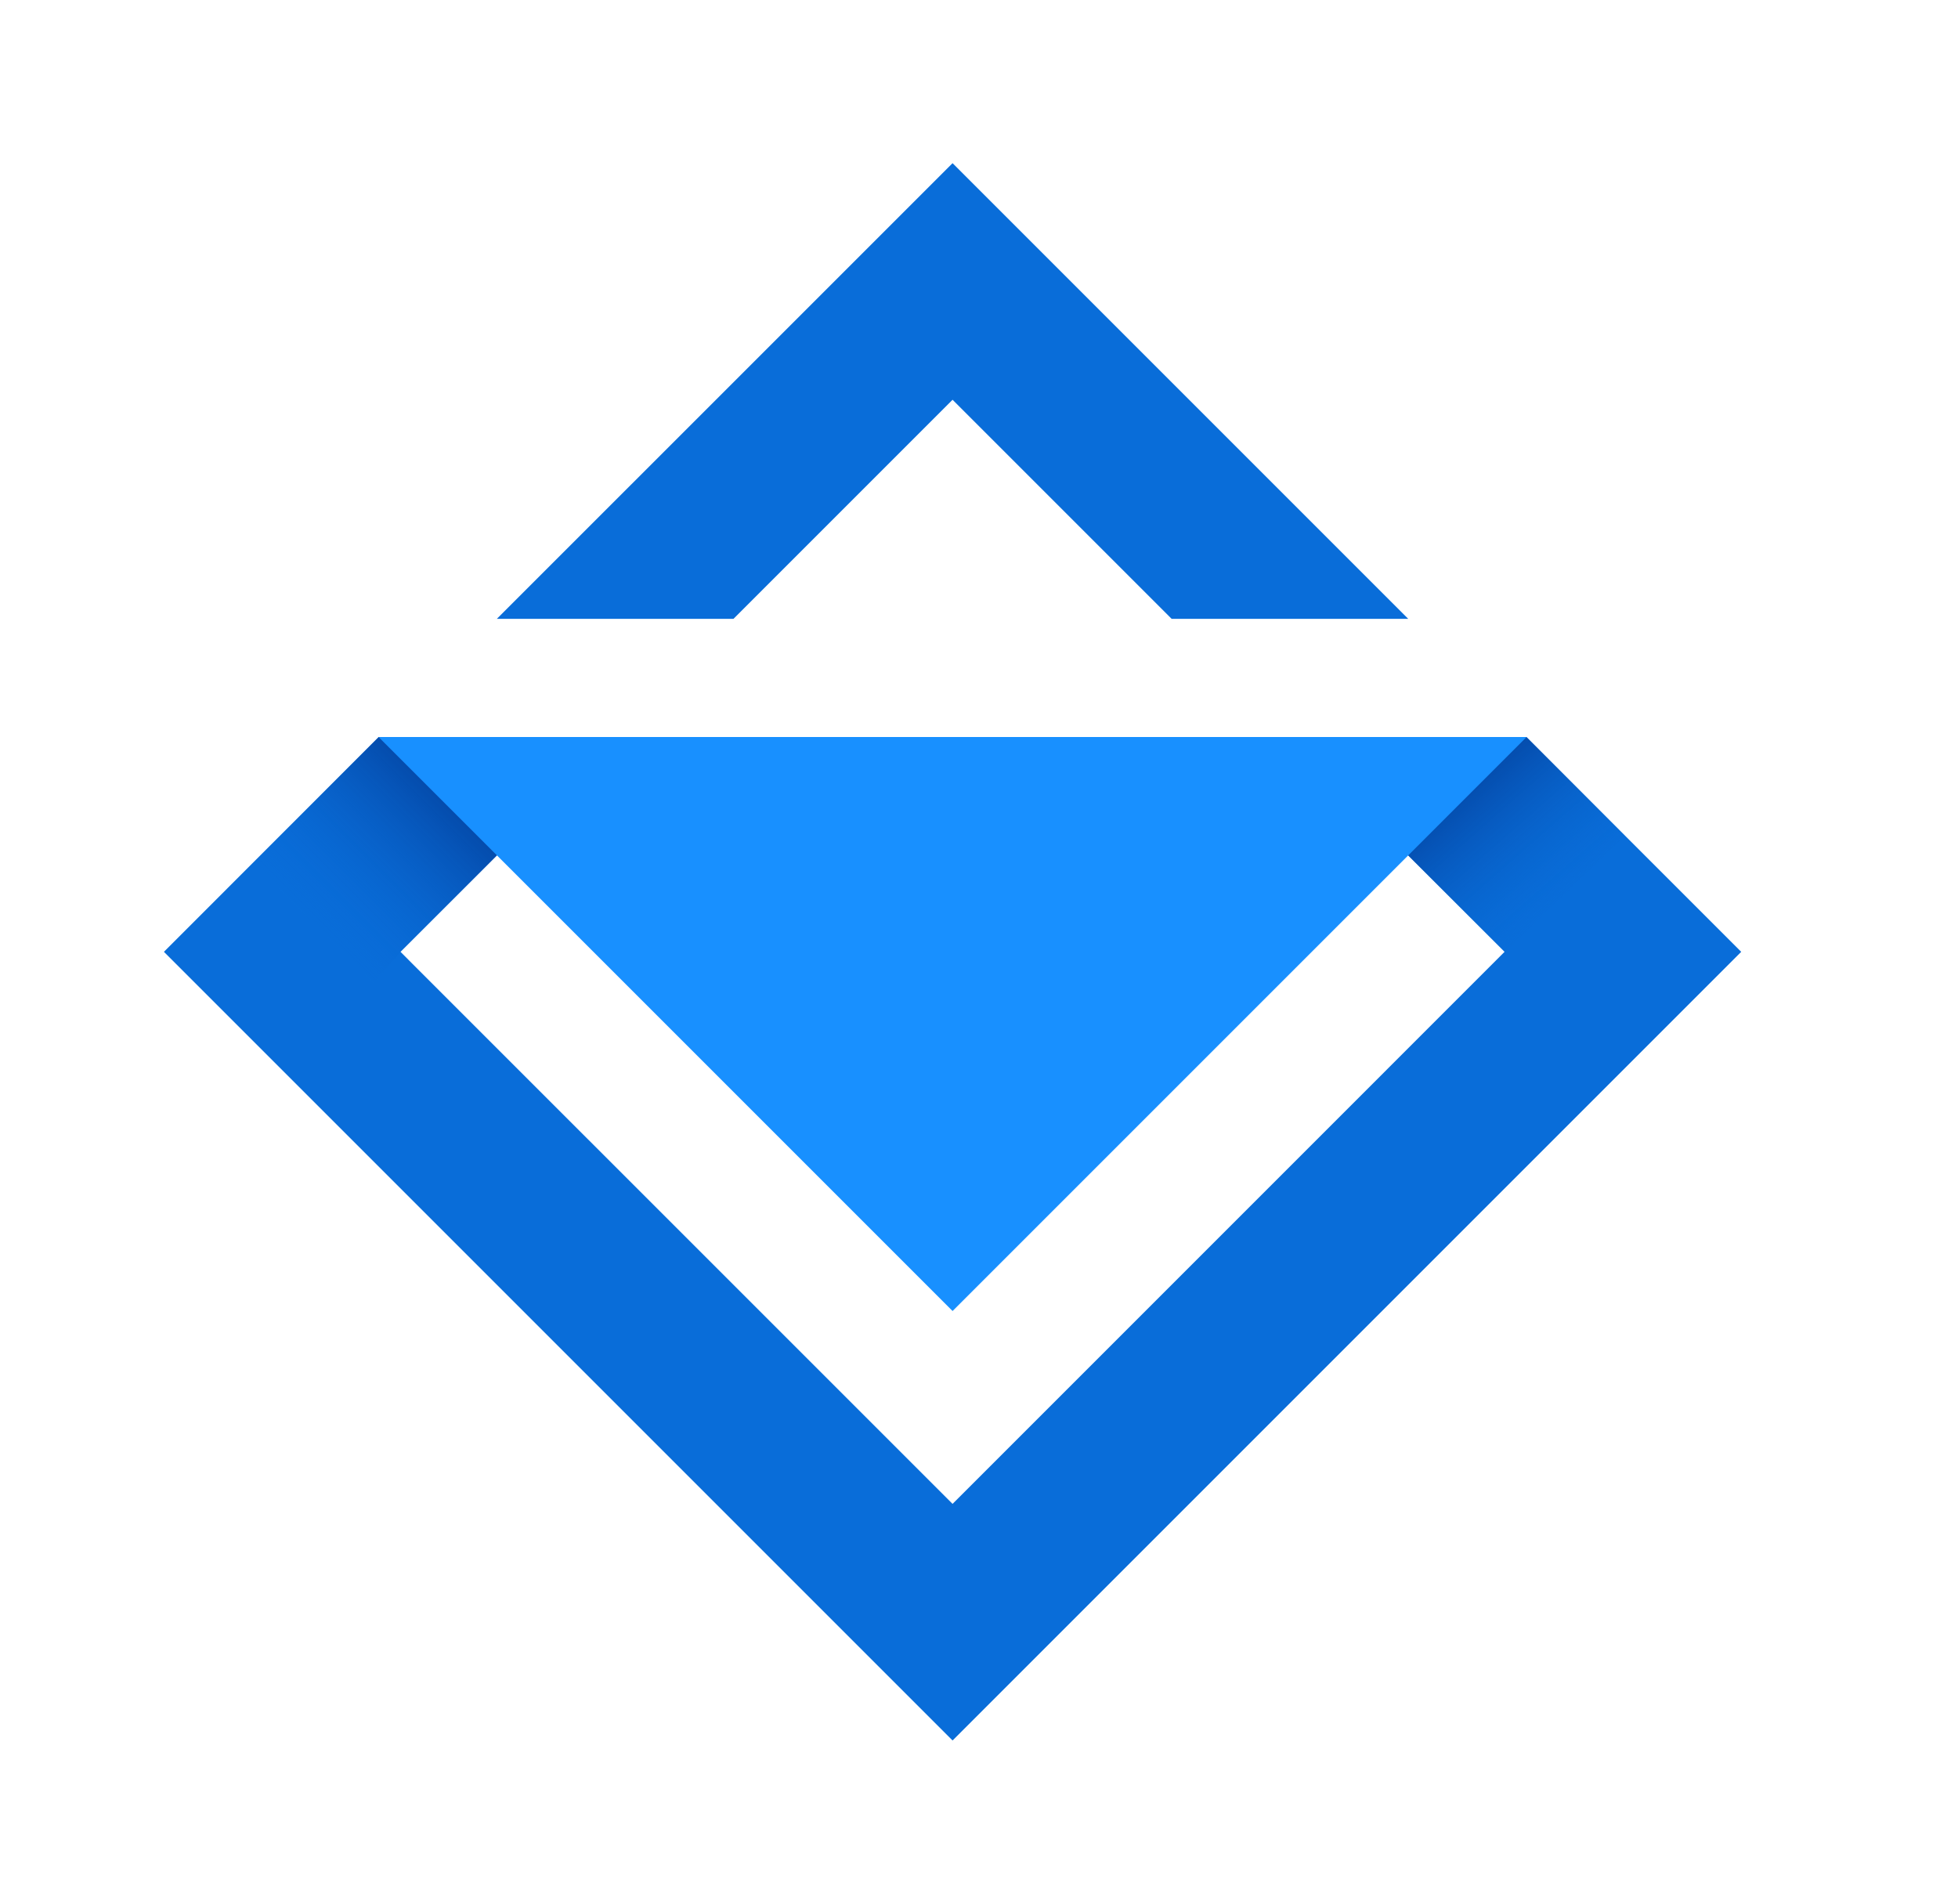
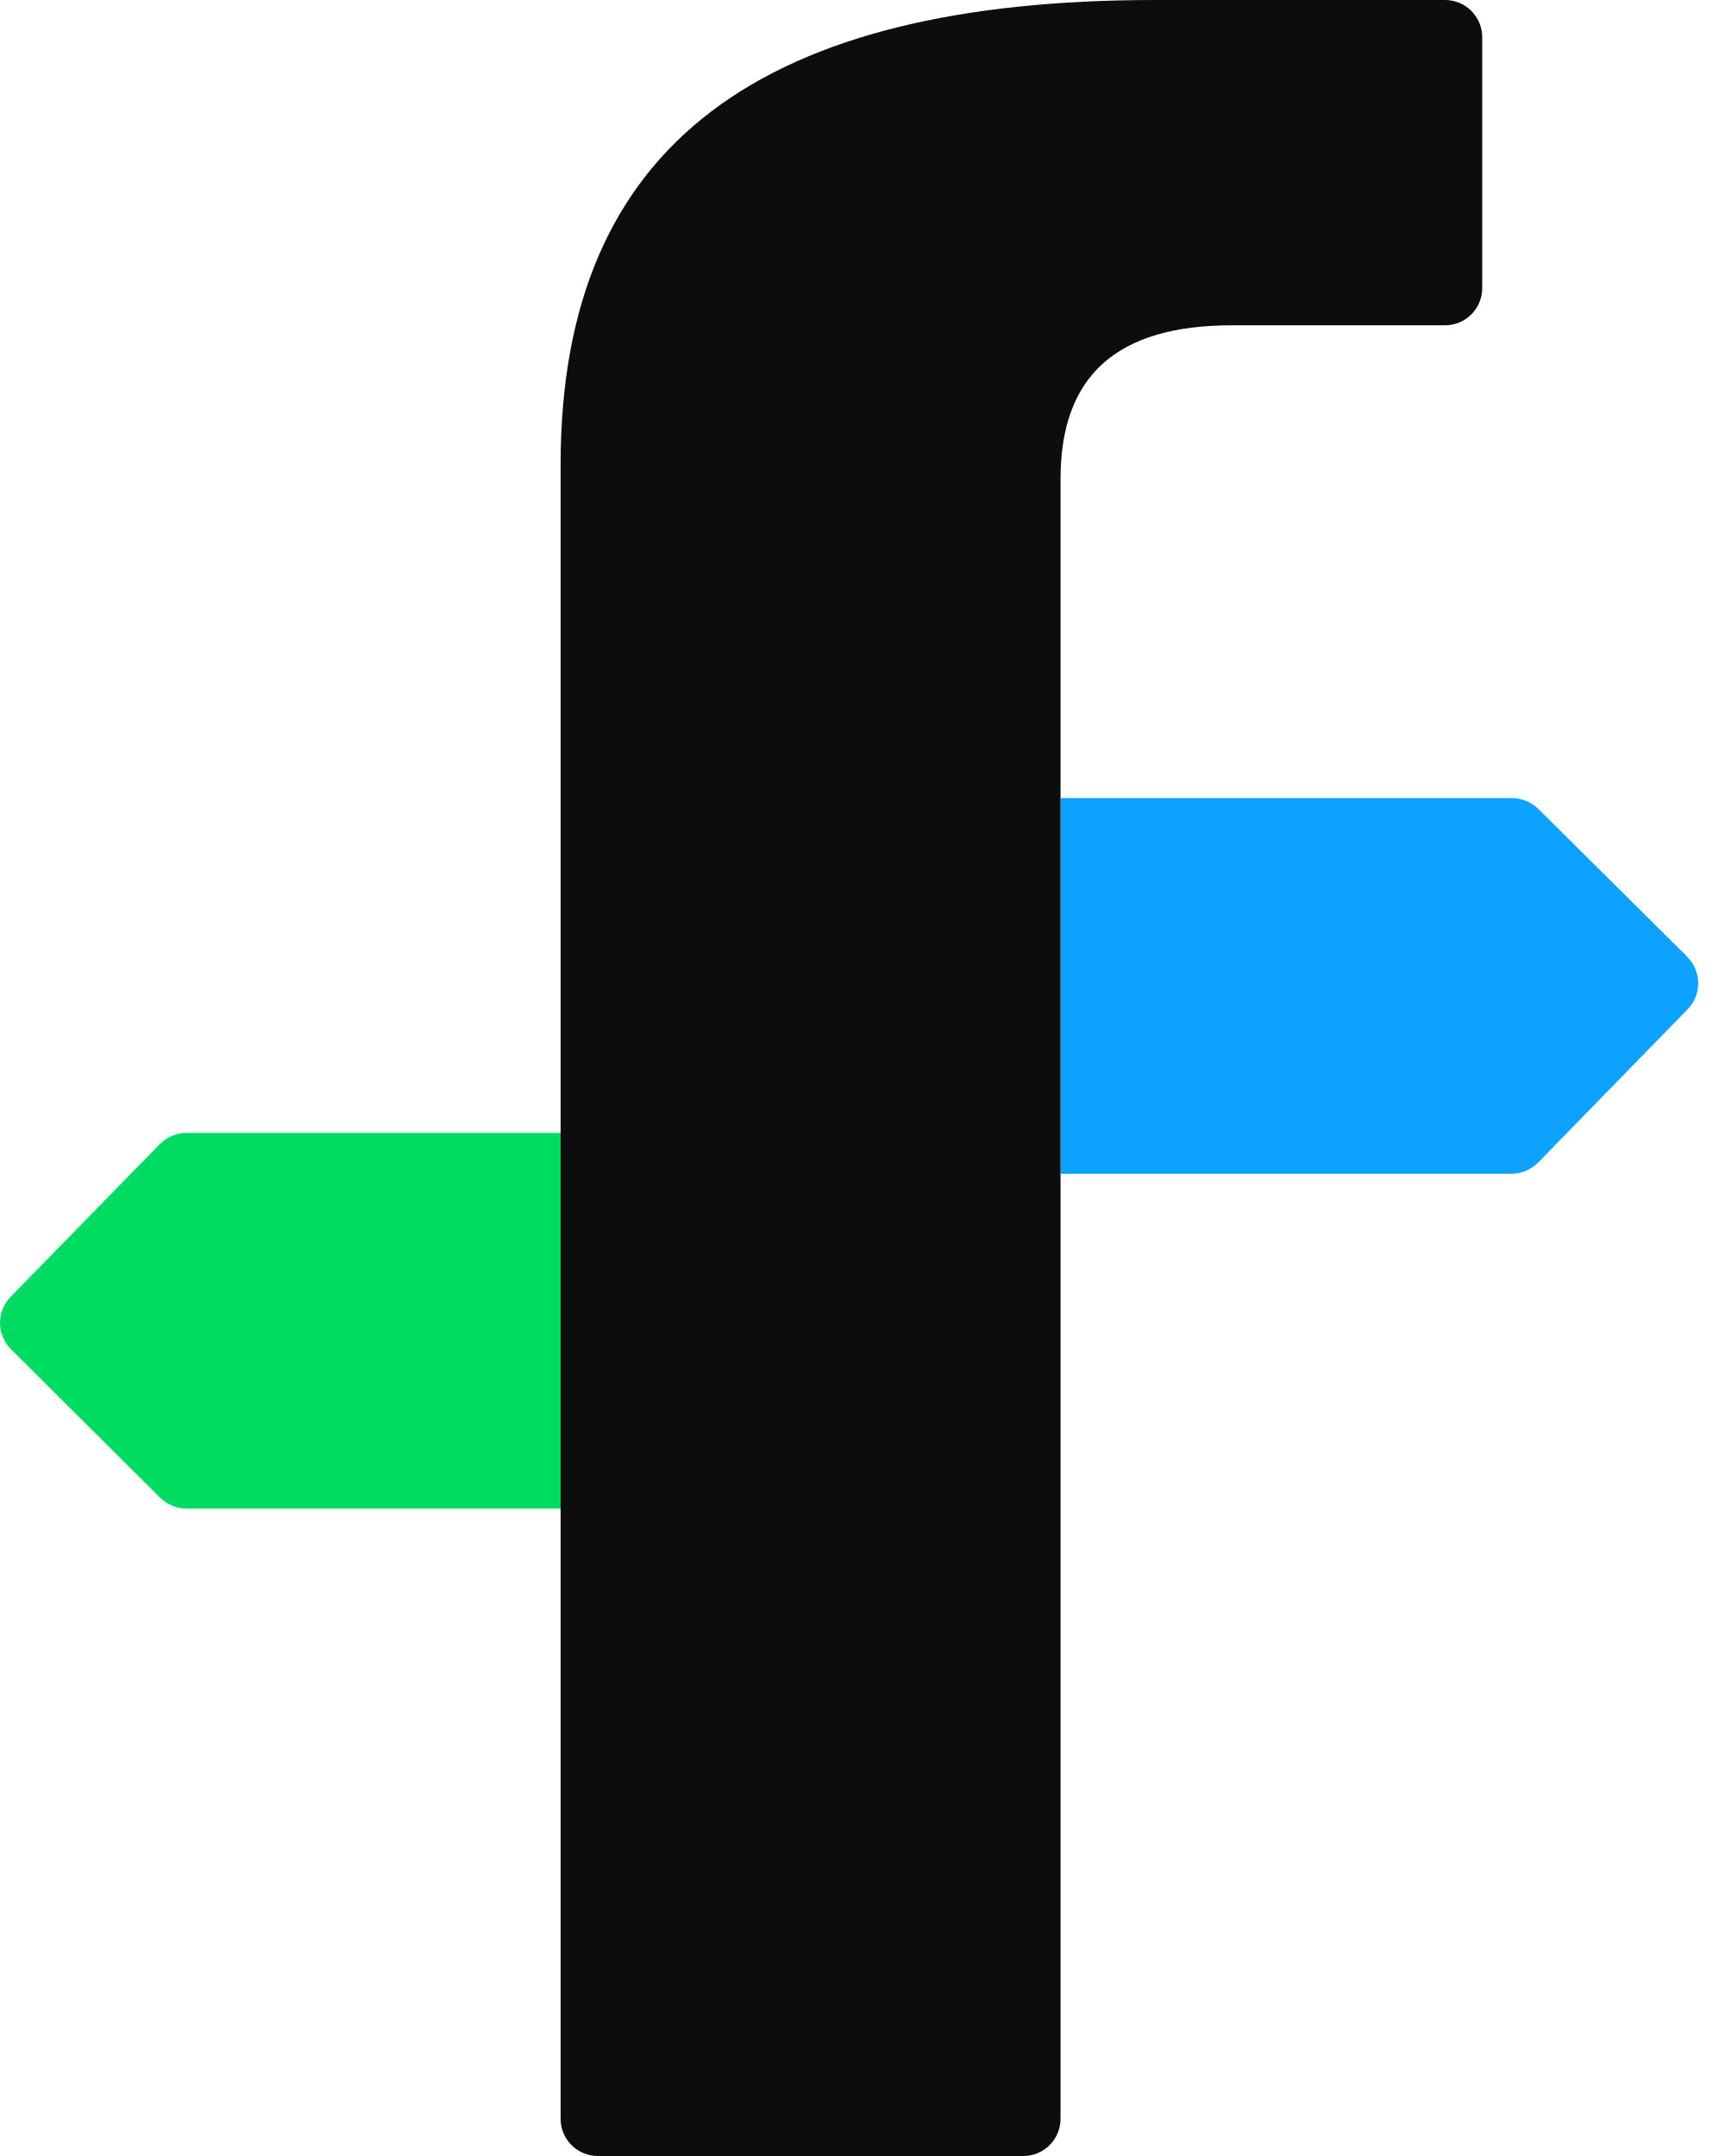
- <svg xmlns="http://www.w3.org/2000/svg" width="36" height="35" viewBox="0 0 36 35" fill="none">
-   <path d="M4.649 15.864L6.962 13.552L6.964 13.55H11.314L9.583 15.281L9.136 15.727L7.364 17.5L7.583 17.72L17.514 27.65L27.663 17.5L25.89 15.727L25.765 15.602L23.713 13.55H28.063L28.066 13.552L29.878 15.364L32.014 17.5L17.514 32L3.014 17.5L4.649 15.864ZM17.514 3L25.892 11.378H21.542L17.514 7.35L13.486 11.378H9.135L17.514 3Z" fill="#096DD9" />
-   <path d="M7.365 17.5L9.137 15.727L9.584 15.28L7.854 13.55H6.965L6.962 13.552L4.65 15.864L6.869 18.073L7.365 17.5Z" fill="url(#paint0_linear_112117_33940)" />
-   <path d="M25.891 15.727L27.664 17.5L27.489 17.675L27.489 17.676L29.879 15.364L28.067 13.552L28.064 13.55H27.888L25.766 15.602L25.891 15.727Z" fill="url(#paint1_linear_112117_33940)" />
-   <path d="M6.959 13.55L6.962 13.552L9.137 15.727L17.514 24.104L28.068 13.55H6.959Z" fill="#1890FF" />
-   <defs>
-     <linearGradient id="paint0_linear_112117_33940" x1="8.64" y1="14.089" x2="5.581" y2="17.147" gradientUnits="userSpaceOnUse">
-       <stop stop-color="#023B95" />
-       <stop offset="0.964" stop-color="#096CD9" stop-opacity="0" />
-     </linearGradient>
-     <linearGradient id="paint1_linear_112117_33940" x1="26.282" y1="14.128" x2="28.755" y2="16.938" gradientUnits="userSpaceOnUse">
-       <stop stop-color="#023B95" />
-       <stop offset="1" stop-color="#096DD9" stop-opacity="0" />
-     </linearGradient>
-   </defs>
+ <svg xmlns="http://www.w3.org/2000/svg" width="20" height="25" viewBox="0 0 20 25" fill="none">
+   <path d="M19.561 11.092L17.834 9.378C17.752 9.299 17.643 9.254 17.53 9.254H12.297V13.61H17.525C17.641 13.61 17.752 13.562 17.834 13.48L19.567 11.703C19.733 11.534 19.73 11.261 19.561 11.095V11.092Z" fill="#0DA2FF" />
+   <path d="M2.163 13.137C2.047 13.137 1.936 13.184 1.854 13.266L0.124 15.036C-0.043 15.205 -0.04 15.477 0.126 15.644L1.856 17.366C1.938 17.445 2.047 17.493 2.16 17.493H6.5V13.137H2.163Z" fill="#00DB62" />
+   <path d="M16.755 0H13.395C8.867 0 6.5 1.646 6.5 5.384V24.569C6.5 24.807 6.693 25 6.931 25H11.865C12.103 25 12.296 24.807 12.296 24.569V5.555C12.296 4.356 12.948 3.772 14.285 3.772H16.755C16.992 3.772 17.185 3.579 17.185 3.342V0.431C17.185 0.193 16.992 0 16.755 0Z" fill="#0D0D0D" />
</svg>
